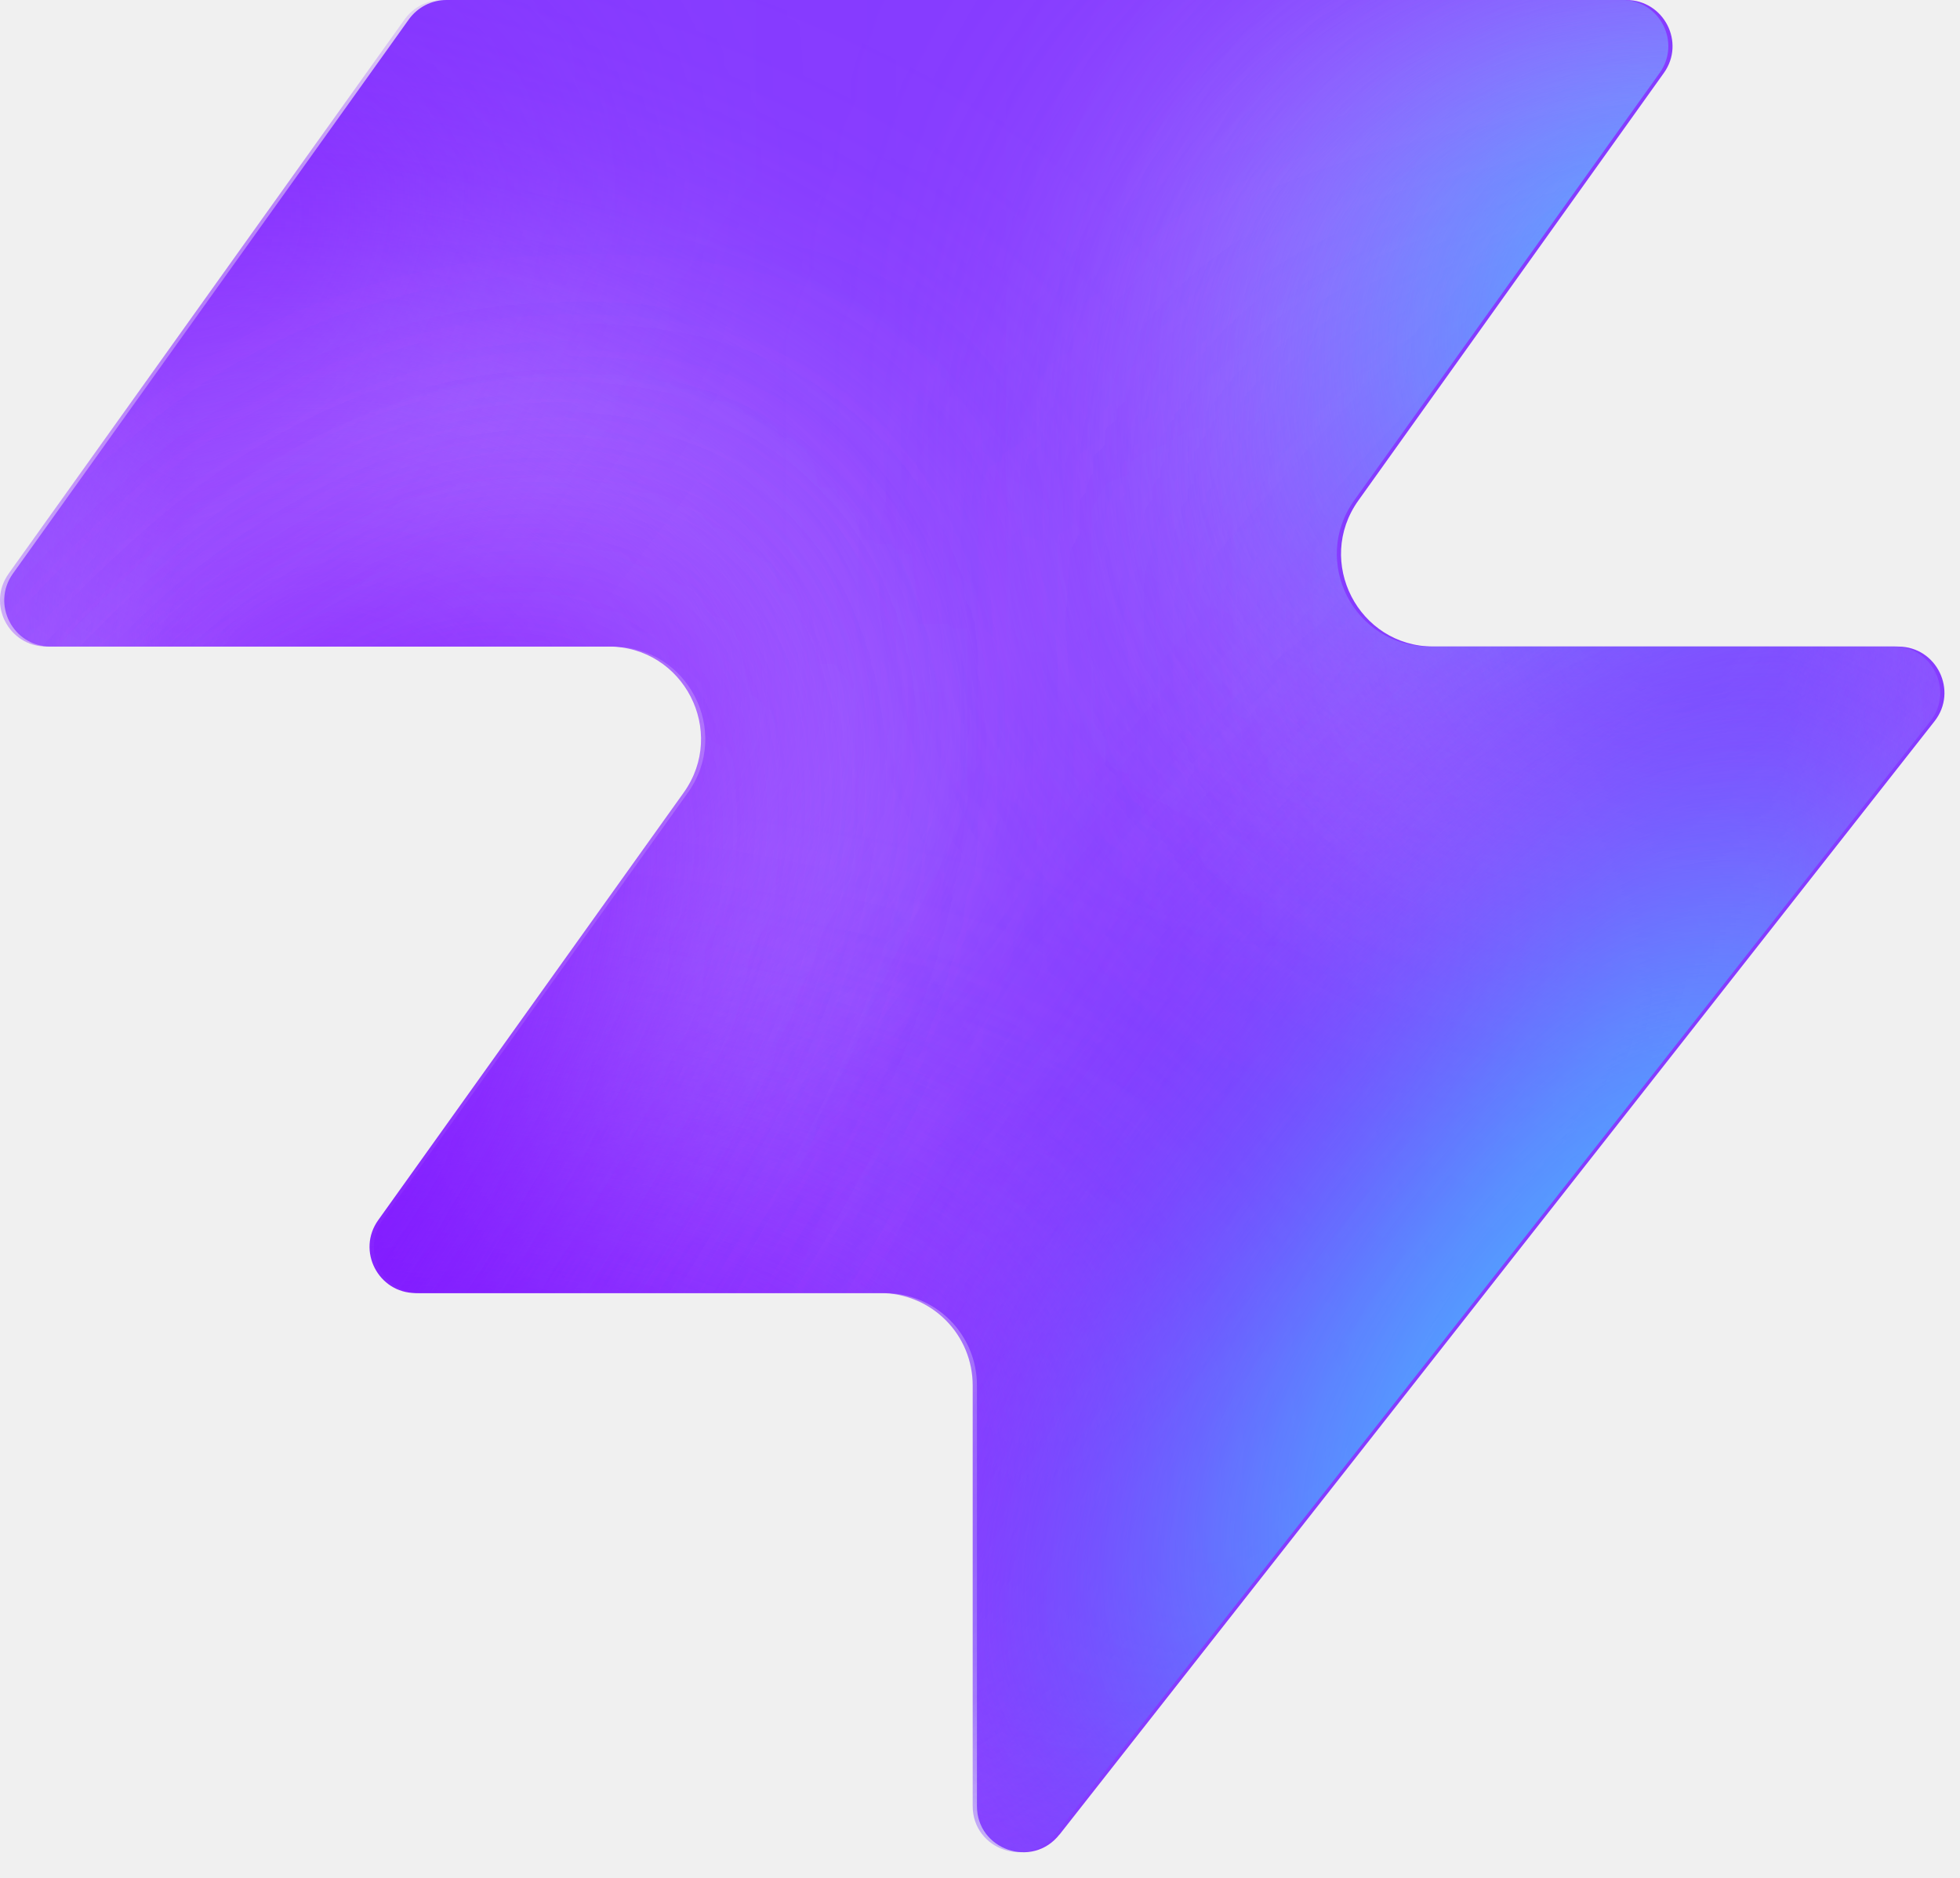
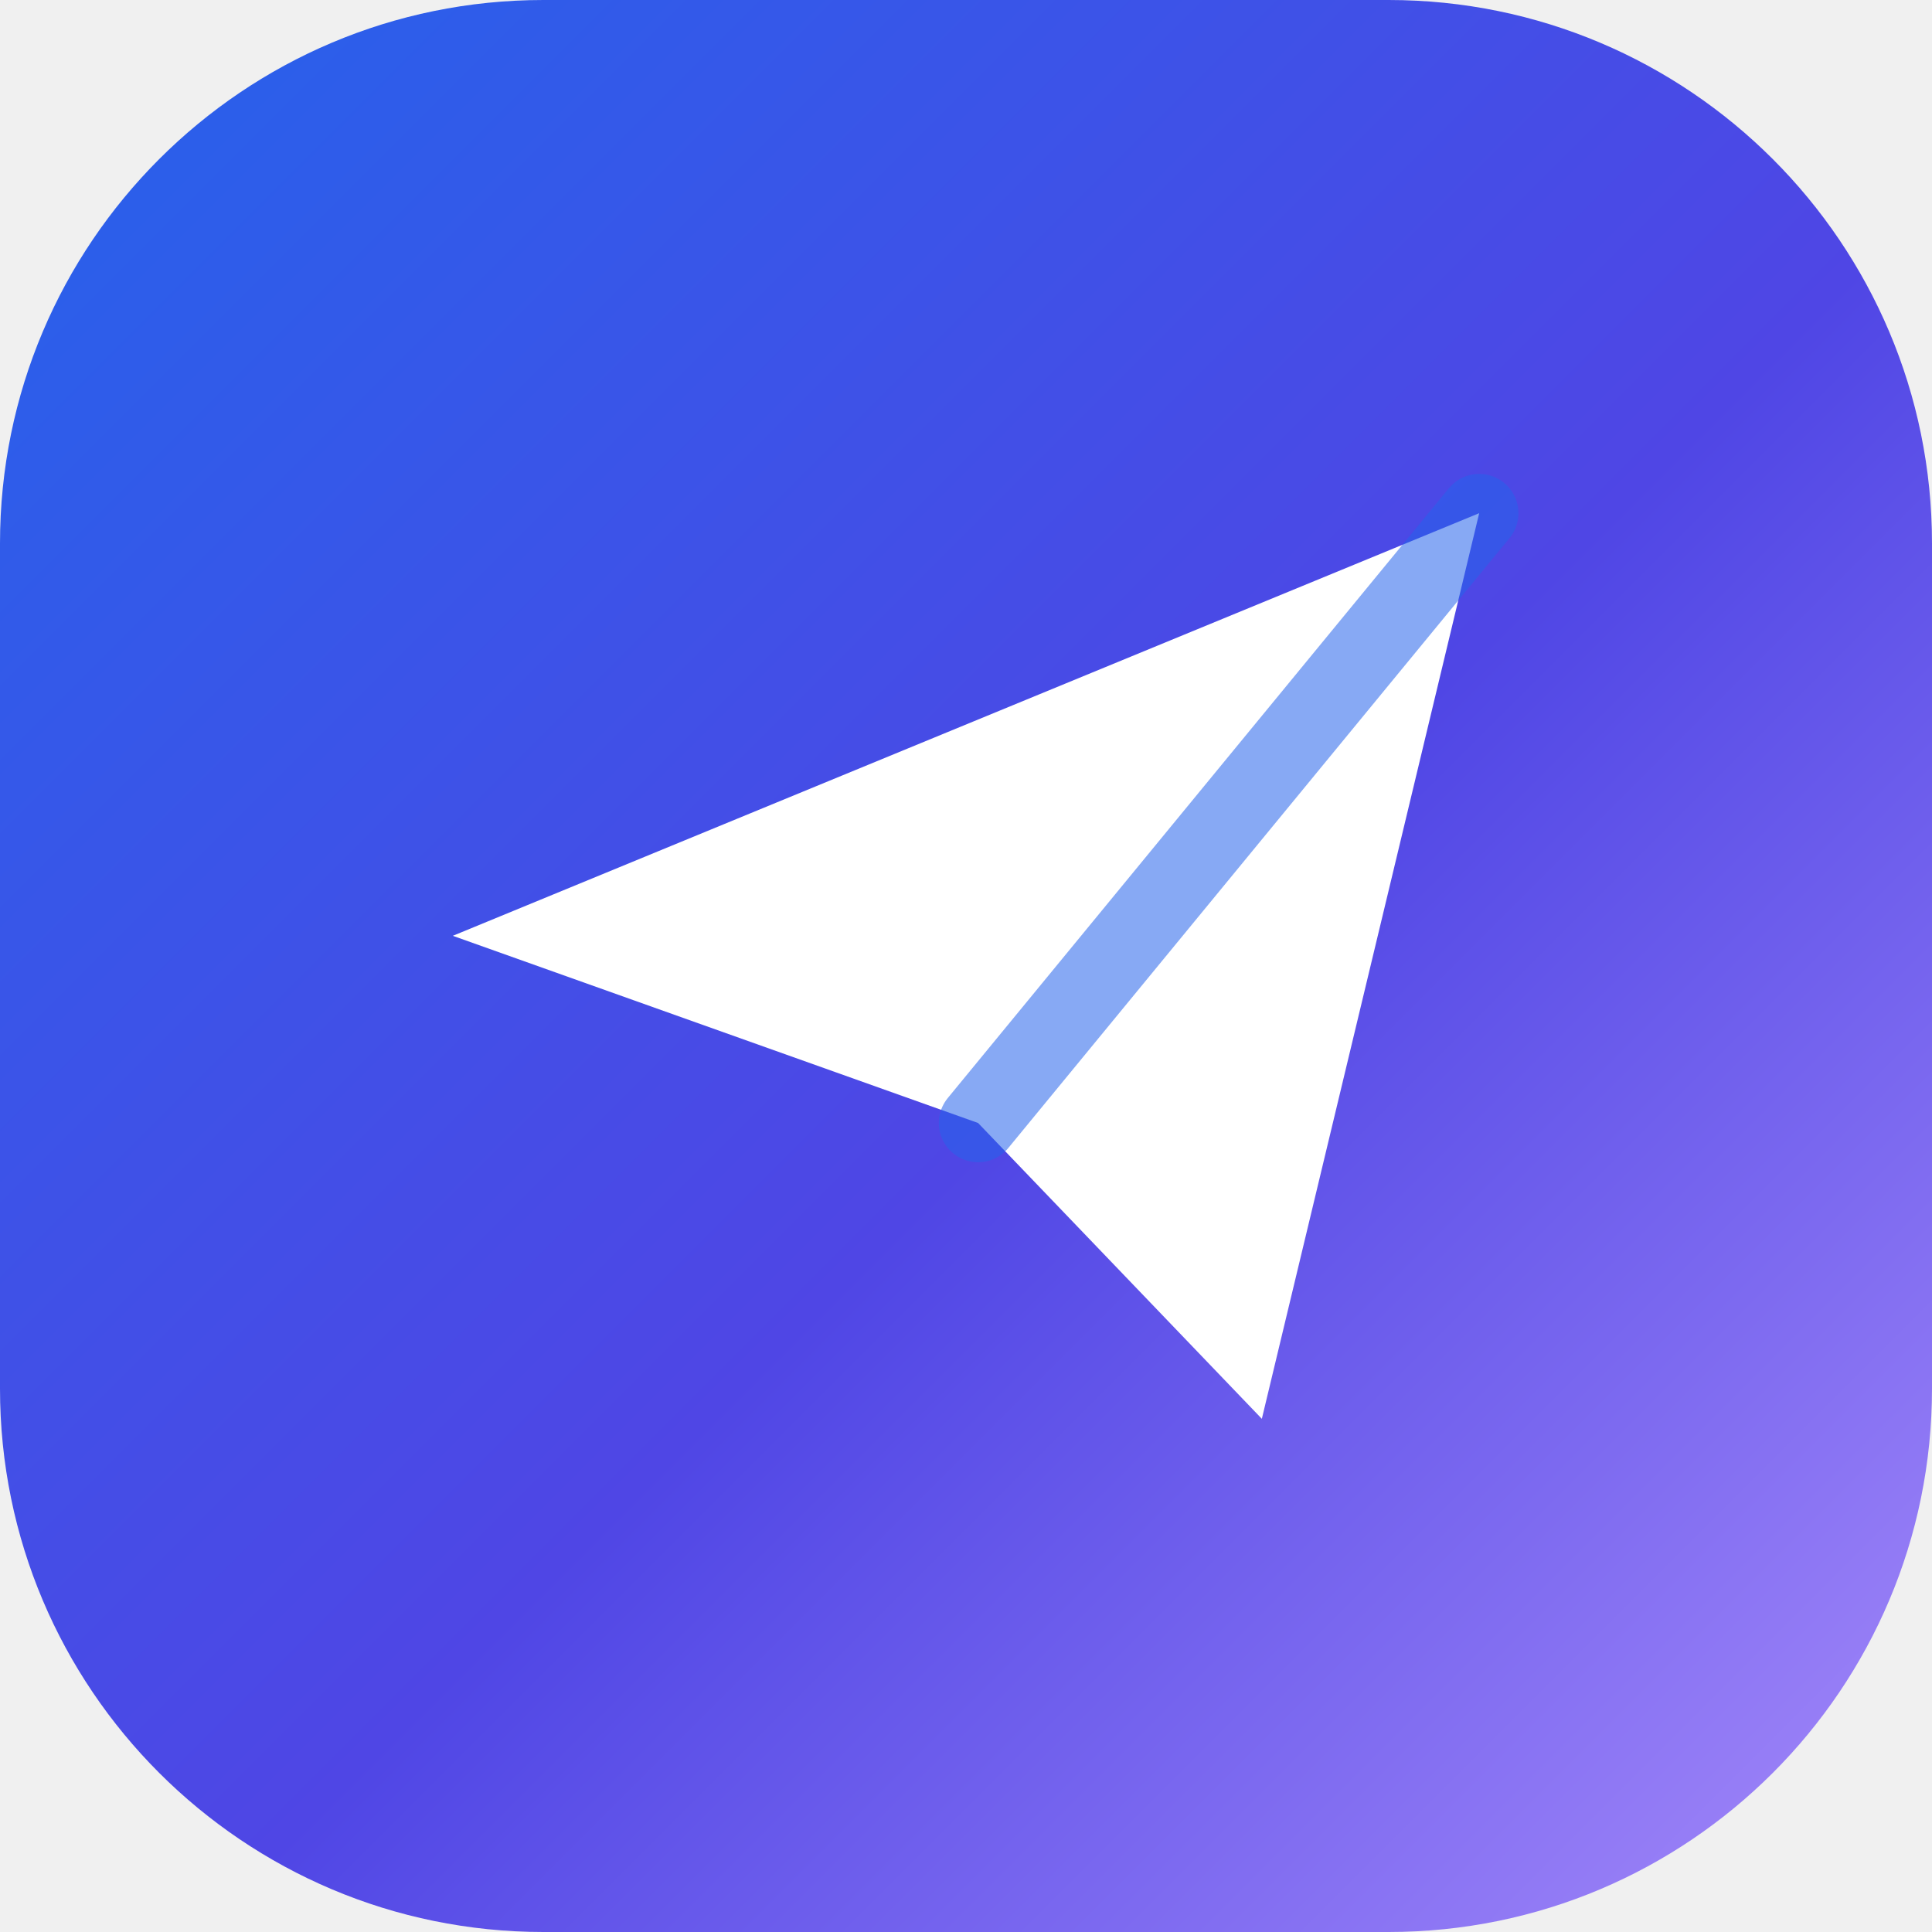
- <svg xmlns="http://www.w3.org/2000/svg" width="48" height="46" fill="none" viewBox="0 0 48 46">
-   <path fill="#863bff" d="M25.946 44.938c-.664.845-2.021.375-2.021-.698V33.937a2.26 2.26 0 0 0-2.262-2.262H10.287c-.92 0-1.456-1.04-.92-1.788l7.48-10.471c1.07-1.497 0-3.578-1.842-3.578H1.237c-.92 0-1.456-1.04-.92-1.788L10.013.474c.214-.297.556-.474.92-.474h28.894c.92 0 1.456 1.04.92 1.788l-7.48 10.471c-1.07 1.498 0 3.579 1.842 3.579h11.377c.943 0 1.473 1.088.89 1.83L25.947 44.94z" style="fill:#863bff;fill:color(display-p3 .525 .23 1);fill-opacity:1" />
-   <mask id="a" width="48" height="46" x="0" y="0" maskUnits="userSpaceOnUse" style="mask-type:alpha">
-     <path fill="#000" d="M25.842 44.938c-.664.844-2.021.375-2.021-.698V33.937a2.26 2.26 0 0 0-2.262-2.262H10.183c-.92 0-1.456-1.04-.92-1.788l7.48-10.471c1.07-1.498 0-3.579-1.842-3.579H1.133c-.92 0-1.456-1.04-.92-1.787L9.91.473c.214-.297.556-.474.92-.474h28.894c.92 0 1.456 1.04.92 1.788l-7.48 10.471c-1.07 1.498 0 3.578 1.842 3.578h11.377c.943 0 1.473 1.088.89 1.832L25.843 44.94z" style="fill:#000;fill-opacity:1" />
-   </mask>
-   <g mask="url(#a)">
-     <g filter="url(#b)">
-       <ellipse cx="5.508" cy="14.704" fill="#ede6ff" rx="5.508" ry="14.704" style="fill:#ede6ff;fill:color(display-p3 .927 .903 1);fill-opacity:1" transform="matrix(.00324 1 1 -.00324 -4.47 31.516)" />
-     </g>
-     <g filter="url(#c)">
-       <ellipse cx="10.399" cy="29.851" fill="#ede6ff" rx="10.399" ry="29.851" style="fill:#ede6ff;fill:color(display-p3 .927 .903 1);fill-opacity:1" transform="matrix(.00324 1 1 -.00324 -39.328 7.883)" />
-     </g>
-     <g filter="url(#d)">
-       <ellipse cx="5.508" cy="30.487" fill="#7e14ff" rx="5.508" ry="30.487" style="fill:#7e14ff;fill:color(display-p3 .492 .077 1);fill-opacity:1" transform="rotate(89.814 -25.913 -14.639)scale(1 -1)" />
-     </g>
-     <g filter="url(#e)">
-       <ellipse cx="5.508" cy="30.599" fill="#7e14ff" rx="5.508" ry="30.599" style="fill:#7e14ff;fill:color(display-p3 .492 .077 1);fill-opacity:1" transform="rotate(89.814 -32.644 -3.334)scale(1 -1)" />
-     </g>
-     <g filter="url(#f)">
-       <ellipse cx="5.508" cy="30.599" fill="#7e14ff" rx="5.508" ry="30.599" style="fill:#7e14ff;fill:color(display-p3 .492 .077 1);fill-opacity:1" transform="matrix(.00324 1 1 -.00324 -34.34 30.47)" />
-     </g>
-     <g filter="url(#g)">
-       <ellipse cx="14.072" cy="22.078" fill="#ede6ff" rx="14.072" ry="22.078" style="fill:#ede6ff;fill:color(display-p3 .927 .903 1);fill-opacity:1" transform="rotate(93.35 24.506 48.493)scale(-1 1)" />
-     </g>
-     <g filter="url(#h)">
-       <ellipse cx="3.47" cy="21.501" fill="#7e14ff" rx="3.47" ry="21.501" style="fill:#7e14ff;fill:color(display-p3 .492 .077 1);fill-opacity:1" transform="rotate(89.009 28.708 47.59)scale(-1 1)" />
-     </g>
-     <g filter="url(#i)">
-       <ellipse cx="3.47" cy="21.501" fill="#7e14ff" rx="3.47" ry="21.501" style="fill:#7e14ff;fill:color(display-p3 .492 .077 1);fill-opacity:1" transform="rotate(89.009 28.708 47.59)scale(-1 1)" />
-     </g>
-     <g filter="url(#j)">
-       <ellipse cx=".387" cy="8.972" fill="#7e14ff" rx="4.407" ry="29.108" style="fill:#7e14ff;fill:color(display-p3 .492 .077 1);fill-opacity:1" transform="rotate(39.51 .387 8.972)" />
-     </g>
-     <g filter="url(#k)">
-       <ellipse cx="47.523" cy="-6.092" fill="#7e14ff" rx="4.407" ry="29.108" style="fill:#7e14ff;fill:color(display-p3 .492 .077 1);fill-opacity:1" transform="rotate(37.892 47.523 -6.092)" />
-     </g>
-     <g filter="url(#l)">
-       <ellipse cx="41.412" cy="6.333" fill="#47bfff" rx="5.971" ry="9.665" style="fill:#47bfff;fill:color(display-p3 .28 .748 1);fill-opacity:1" transform="rotate(37.892 41.412 6.333)" />
-     </g>
-     <g filter="url(#m)">
-       <ellipse cx="-1.879" cy="38.332" fill="#7e14ff" rx="4.407" ry="29.108" style="fill:#7e14ff;fill:color(display-p3 .492 .077 1);fill-opacity:1" transform="rotate(37.892 -1.88 38.332)" />
-     </g>
-     <g filter="url(#n)">
-       <ellipse cx="-1.879" cy="38.332" fill="#7e14ff" rx="4.407" ry="29.108" style="fill:#7e14ff;fill:color(display-p3 .492 .077 1);fill-opacity:1" transform="rotate(37.892 -1.88 38.332)" />
-     </g>
-     <g filter="url(#o)">
-       <ellipse cx="35.651" cy="29.907" fill="#7e14ff" rx="4.407" ry="29.108" style="fill:#7e14ff;fill:color(display-p3 .492 .077 1);fill-opacity:1" transform="rotate(37.892 35.651 29.907)" />
-     </g>
-     <g filter="url(#p)">
-       <ellipse cx="38.418" cy="32.4" fill="#47bfff" rx="5.971" ry="15.297" style="fill:#47bfff;fill:color(display-p3 .28 .748 1);fill-opacity:1" transform="rotate(37.892 38.418 32.4)" />
-     </g>
-   </g>
+ <svg xmlns="http://www.w3.org/2000/svg" viewBox="0 0 64 64">
  <defs>
-     <filter id="b" width="60.045" height="41.654" x="-19.77" y="16.149" color-interpolation-filters="sRGB" filterUnits="userSpaceOnUse">
-       <feFlood flood-opacity="0" result="BackgroundImageFix" />
-       <feBlend in="SourceGraphic" in2="BackgroundImageFix" result="shape" />
-       <feGaussianBlur result="effect1_foregroundBlur_2002_17158" stdDeviation="7.659" />
-     </filter>
-     <filter id="c" width="90.34" height="51.437" x="-54.613" y="-7.533" color-interpolation-filters="sRGB" filterUnits="userSpaceOnUse">
-       <feFlood flood-opacity="0" result="BackgroundImageFix" />
-       <feBlend in="SourceGraphic" in2="BackgroundImageFix" result="shape" />
-       <feGaussianBlur result="effect1_foregroundBlur_2002_17158" stdDeviation="7.659" />
-     </filter>
-     <filter id="d" width="79.355" height="29.4" x="-49.64" y="2.03" color-interpolation-filters="sRGB" filterUnits="userSpaceOnUse">
-       <feFlood flood-opacity="0" result="BackgroundImageFix" />
-       <feBlend in="SourceGraphic" in2="BackgroundImageFix" result="shape" />
-       <feGaussianBlur result="effect1_foregroundBlur_2002_17158" stdDeviation="4.596" />
-     </filter>
-     <filter id="e" width="79.579" height="29.4" x="-45.045" y="20.029" color-interpolation-filters="sRGB" filterUnits="userSpaceOnUse">
-       <feFlood flood-opacity="0" result="BackgroundImageFix" />
-       <feBlend in="SourceGraphic" in2="BackgroundImageFix" result="shape" />
-       <feGaussianBlur result="effect1_foregroundBlur_2002_17158" stdDeviation="4.596" />
-     </filter>
-     <filter id="f" width="79.579" height="29.4" x="-43.513" y="21.178" color-interpolation-filters="sRGB" filterUnits="userSpaceOnUse">
-       <feFlood flood-opacity="0" result="BackgroundImageFix" />
-       <feBlend in="SourceGraphic" in2="BackgroundImageFix" result="shape" />
-       <feGaussianBlur result="effect1_foregroundBlur_2002_17158" stdDeviation="4.596" />
-     </filter>
-     <filter id="g" width="74.749" height="58.852" x="15.756" y="-17.901" color-interpolation-filters="sRGB" filterUnits="userSpaceOnUse">
-       <feFlood flood-opacity="0" result="BackgroundImageFix" />
-       <feBlend in="SourceGraphic" in2="BackgroundImageFix" result="shape" />
-       <feGaussianBlur result="effect1_foregroundBlur_2002_17158" stdDeviation="7.659" />
-     </filter>
-     <filter id="h" width="61.377" height="25.362" x="23.548" y="2.284" color-interpolation-filters="sRGB" filterUnits="userSpaceOnUse">
-       <feFlood flood-opacity="0" result="BackgroundImageFix" />
-       <feBlend in="SourceGraphic" in2="BackgroundImageFix" result="shape" />
-       <feGaussianBlur result="effect1_foregroundBlur_2002_17158" stdDeviation="4.596" />
-     </filter>
-     <filter id="i" width="61.377" height="25.362" x="23.548" y="2.284" color-interpolation-filters="sRGB" filterUnits="userSpaceOnUse">
-       <feFlood flood-opacity="0" result="BackgroundImageFix" />
-       <feBlend in="SourceGraphic" in2="BackgroundImageFix" result="shape" />
-       <feGaussianBlur result="effect1_foregroundBlur_2002_17158" stdDeviation="4.596" />
-     </filter>
-     <filter id="j" width="56.045" height="63.649" x="-27.636" y="-22.853" color-interpolation-filters="sRGB" filterUnits="userSpaceOnUse">
-       <feFlood flood-opacity="0" result="BackgroundImageFix" />
-       <feBlend in="SourceGraphic" in2="BackgroundImageFix" result="shape" />
-       <feGaussianBlur result="effect1_foregroundBlur_2002_17158" stdDeviation="4.596" />
-     </filter>
-     <filter id="k" width="54.814" height="64.646" x="20.116" y="-38.415" color-interpolation-filters="sRGB" filterUnits="userSpaceOnUse">
-       <feFlood flood-opacity="0" result="BackgroundImageFix" />
-       <feBlend in="SourceGraphic" in2="BackgroundImageFix" result="shape" />
-       <feGaussianBlur result="effect1_foregroundBlur_2002_17158" stdDeviation="4.596" />
-     </filter>
-     <filter id="l" width="33.541" height="35.313" x="24.641" y="-11.323" color-interpolation-filters="sRGB" filterUnits="userSpaceOnUse">
-       <feFlood flood-opacity="0" result="BackgroundImageFix" />
-       <feBlend in="SourceGraphic" in2="BackgroundImageFix" result="shape" />
-       <feGaussianBlur result="effect1_foregroundBlur_2002_17158" stdDeviation="4.596" />
-     </filter>
-     <filter id="m" width="54.814" height="64.646" x="-29.286" y="6.009" color-interpolation-filters="sRGB" filterUnits="userSpaceOnUse">
-       <feFlood flood-opacity="0" result="BackgroundImageFix" />
-       <feBlend in="SourceGraphic" in2="BackgroundImageFix" result="shape" />
-       <feGaussianBlur result="effect1_foregroundBlur_2002_17158" stdDeviation="4.596" />
-     </filter>
-     <filter id="n" width="54.814" height="64.646" x="-29.286" y="6.009" color-interpolation-filters="sRGB" filterUnits="userSpaceOnUse">
-       <feFlood flood-opacity="0" result="BackgroundImageFix" />
-       <feBlend in="SourceGraphic" in2="BackgroundImageFix" result="shape" />
-       <feGaussianBlur result="effect1_foregroundBlur_2002_17158" stdDeviation="4.596" />
-     </filter>
-     <filter id="o" width="54.814" height="64.646" x="8.244" y="-2.416" color-interpolation-filters="sRGB" filterUnits="userSpaceOnUse">
-       <feFlood flood-opacity="0" result="BackgroundImageFix" />
-       <feBlend in="SourceGraphic" in2="BackgroundImageFix" result="shape" />
-       <feGaussianBlur result="effect1_foregroundBlur_2002_17158" stdDeviation="4.596" />
-     </filter>
-     <filter id="p" width="39.409" height="43.623" x="18.713" y="10.588" color-interpolation-filters="sRGB" filterUnits="userSpaceOnUse">
-       <feFlood flood-opacity="0" result="BackgroundImageFix" />
-       <feBlend in="SourceGraphic" in2="BackgroundImageFix" result="shape" />
-       <feGaussianBlur result="effect1_foregroundBlur_2002_17158" stdDeviation="4.596" />
-     </filter>
+     <linearGradient id="g" x1="0" y1="0" x2="1" y2="1">
+       <stop offset="0" stop-color="#2563eb" />
+       <stop offset=".55" stop-color="#4f46e5" />
+       <stop offset="1" stop-color="#a78bfa" />
+     </linearGradient>
  </defs>
+   <rect width="64" height="64" rx="18" fill="url(#g)" />
+   <path d="M15 31 49 17l-7.2 30-9.4-9.8L15 31Z" fill="#fff" />
+   <path d="m32.4 37.2 16.6-20.2" stroke="#2563eb" stroke-opacity=".55" stroke-width="2.6" stroke-linecap="round" />
</svg>
